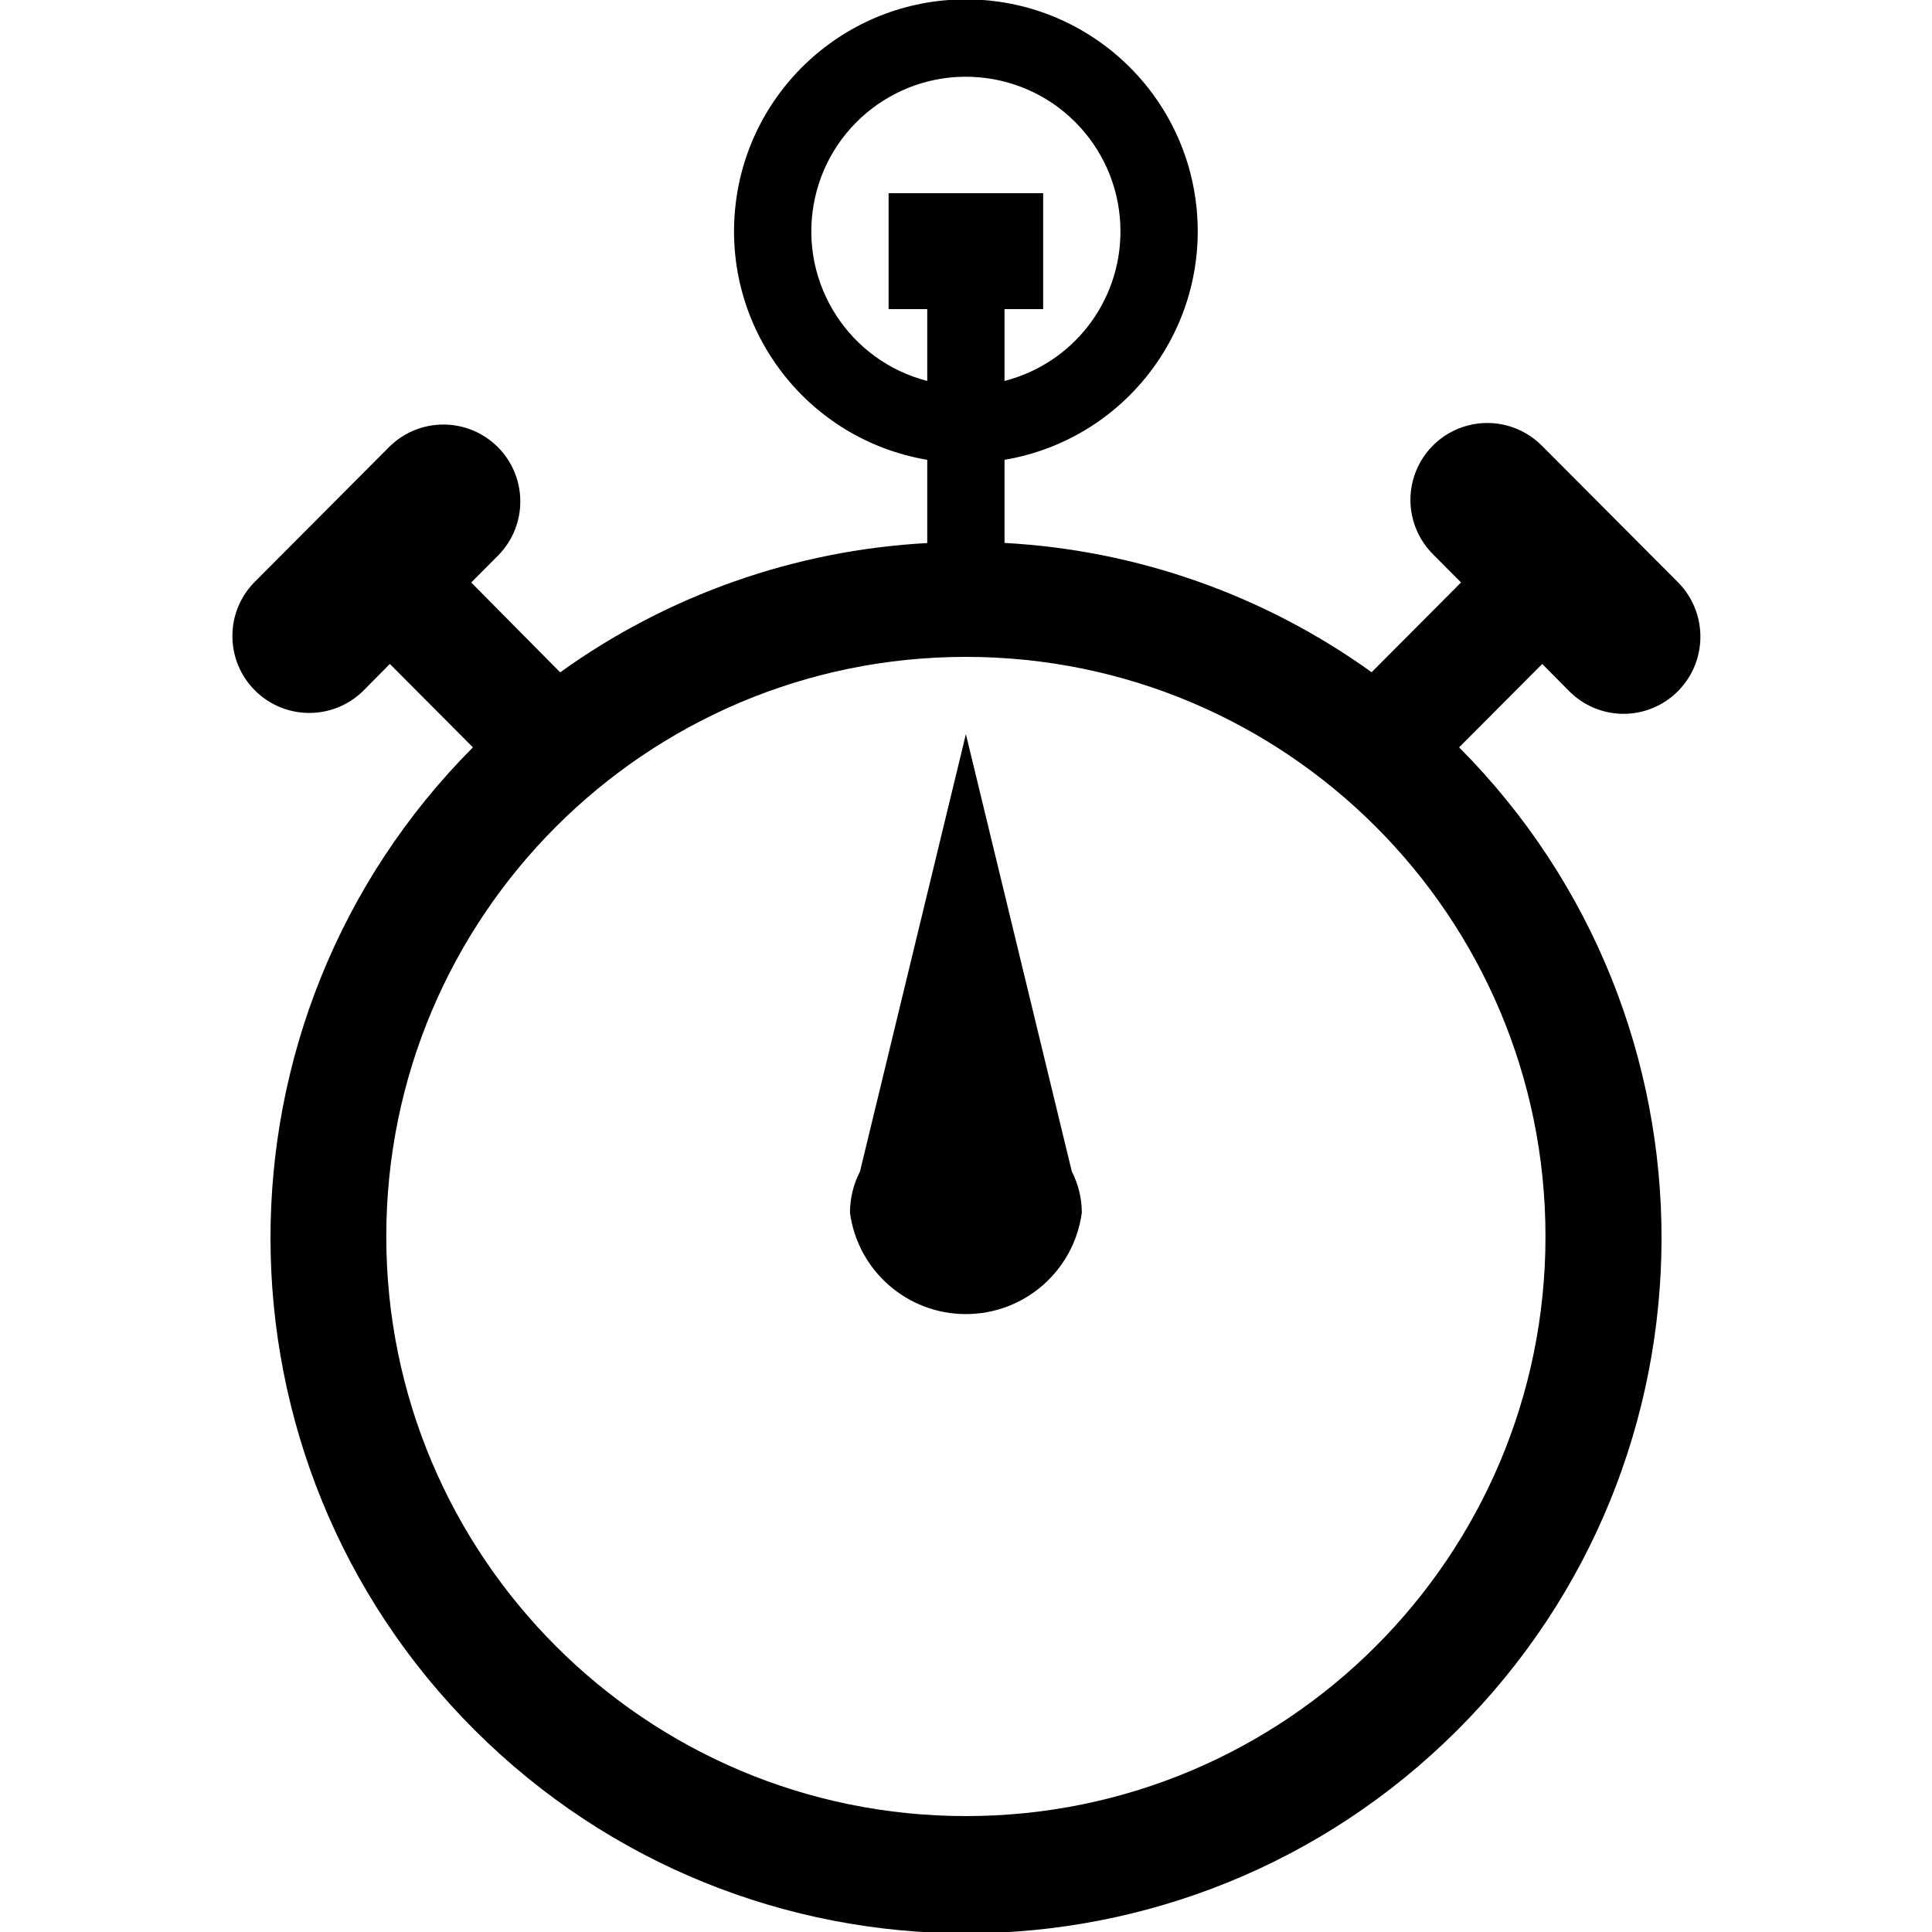
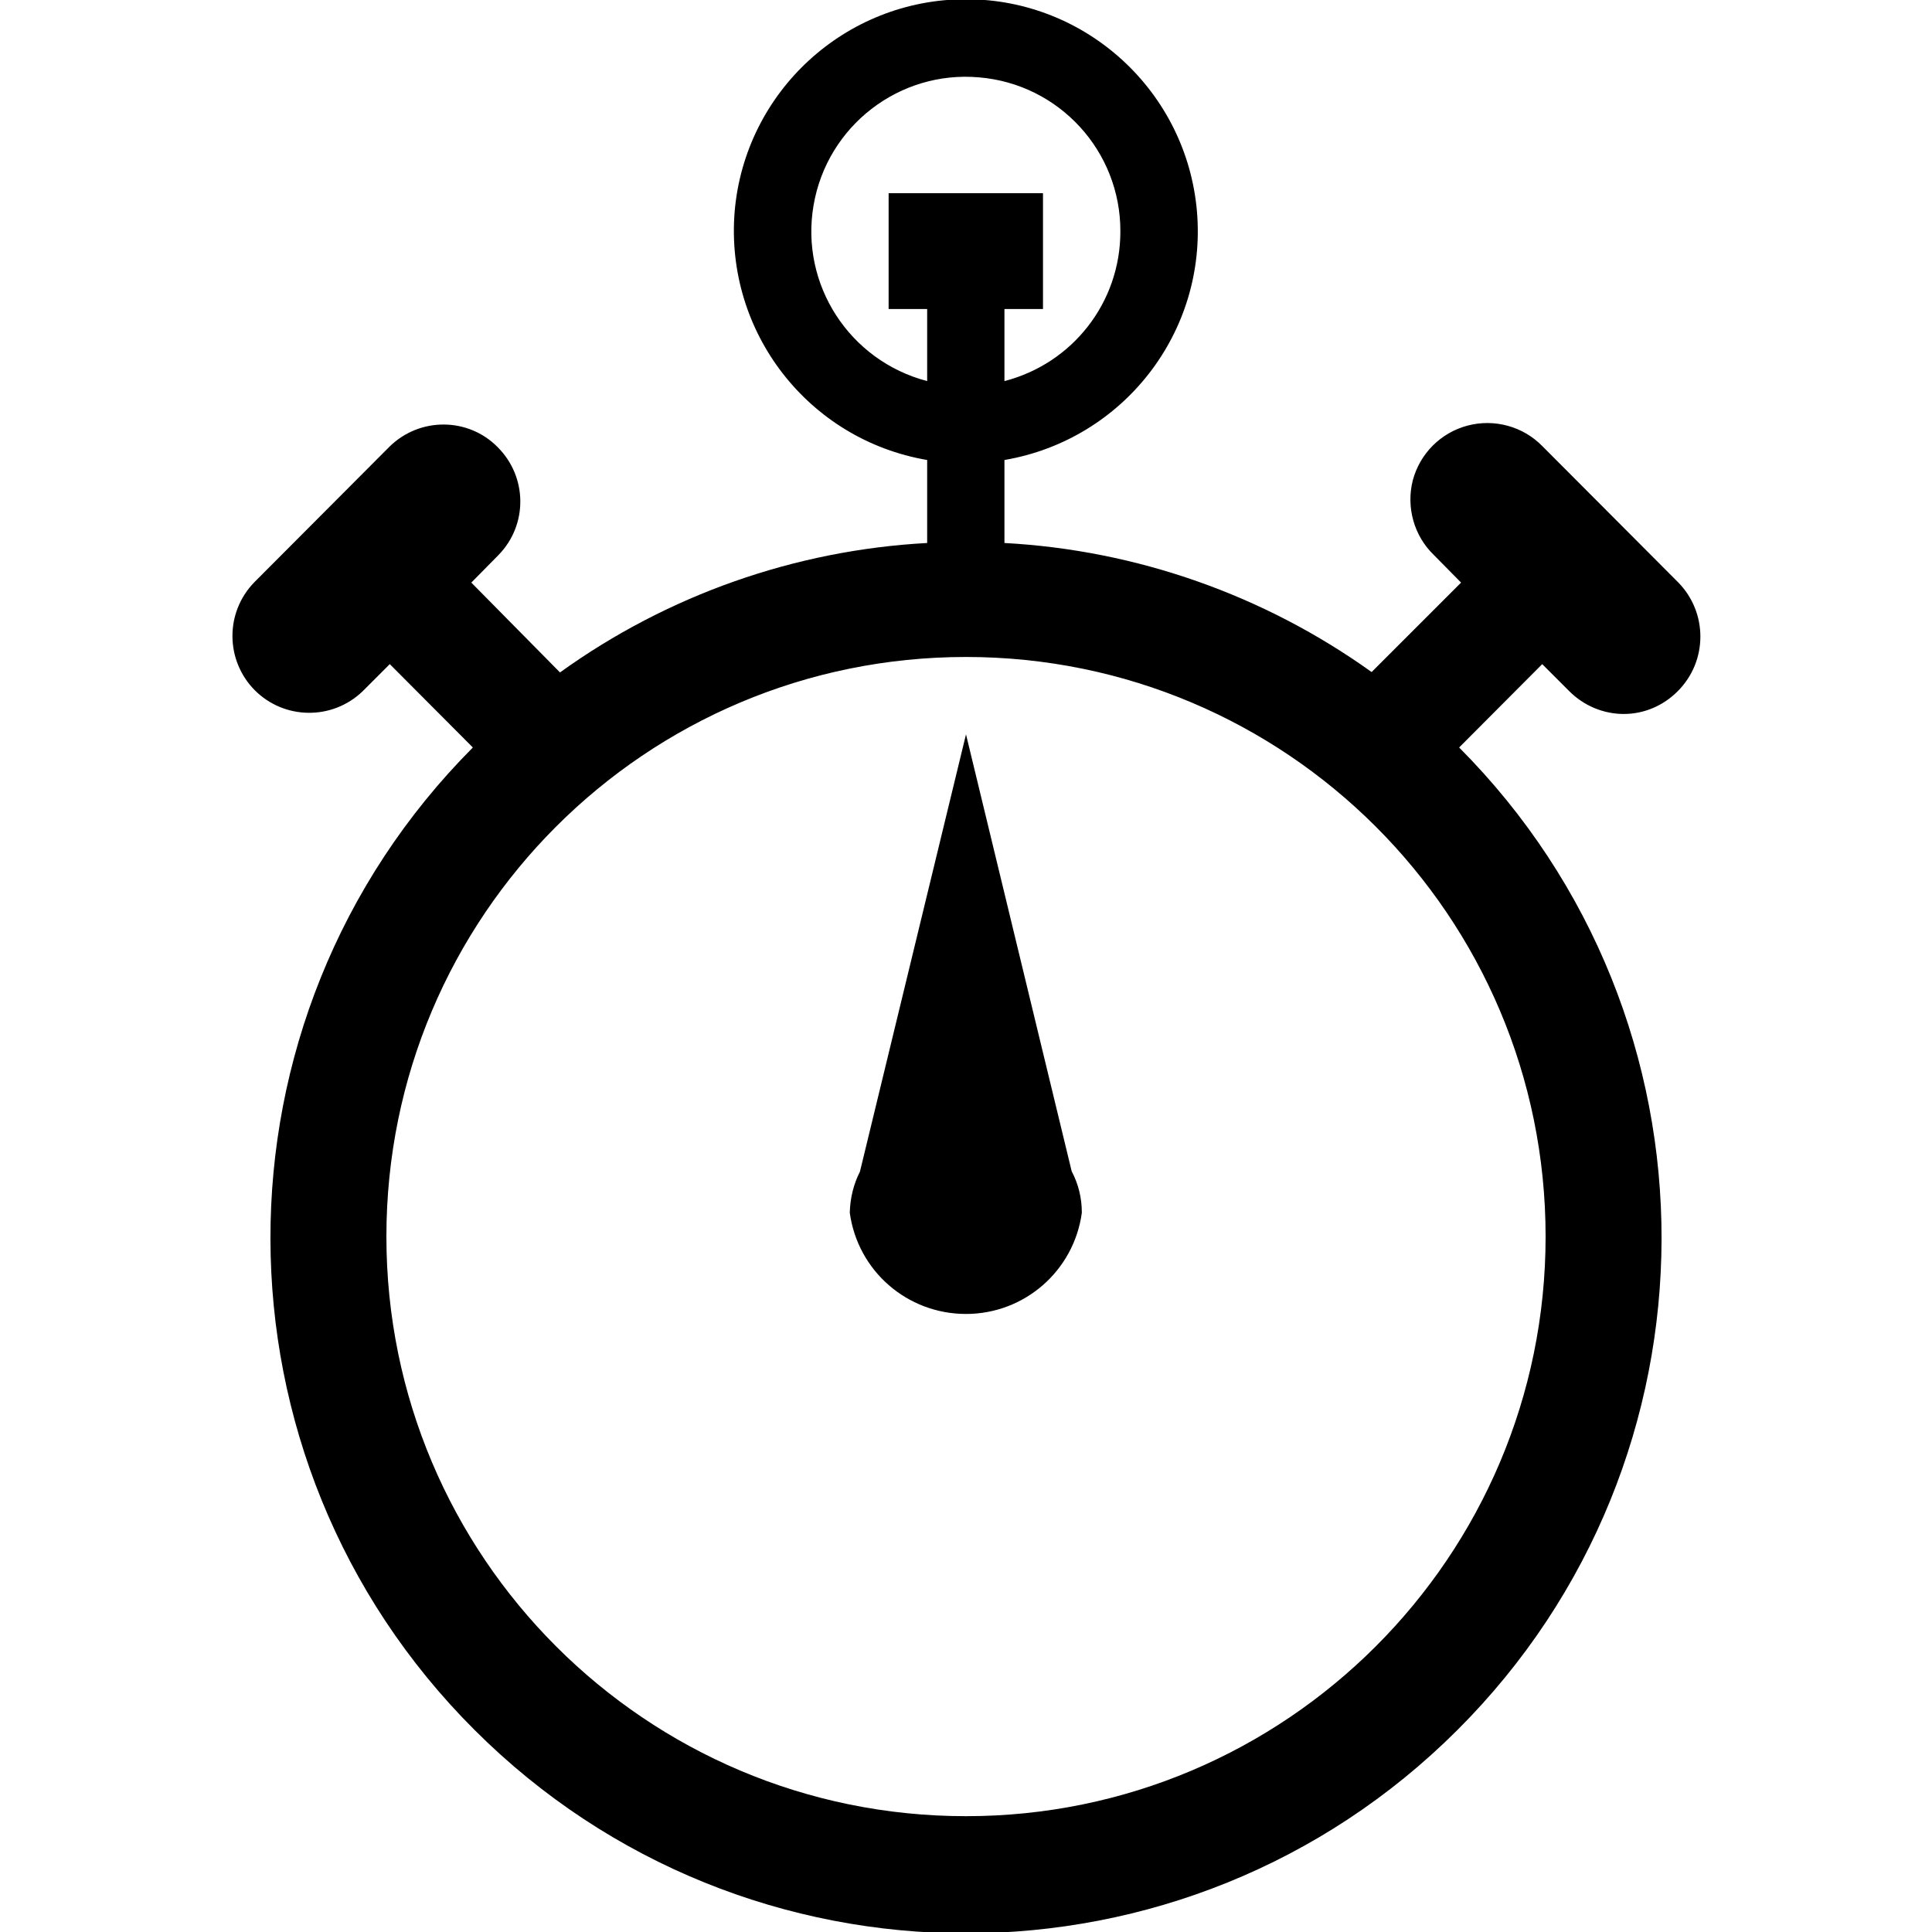
- <svg xmlns="http://www.w3.org/2000/svg" fill="#000000" width="800px" height="800px" viewBox="-5.99 0 50 50">
-   <path id="StopWatch" d="M263.425,246.89a1.981,1.981,0,0,1-2.809,0l-.7-.707-2.151,2.158a18,18,0,1,1-25.523,0l-2.15-2.158-.7.707a1.99,1.99,0,0,1-2.809-2.819l3.511-3.523a1.99,1.99,0,0,1,2.809,2.819l-.705.708L234.5,246.4a17.938,17.938,0,0,1,9.5-3.346V240.9a6,6,0,1,1,2,0v2.151a17.938,17.938,0,0,1,9.5,3.346l2.315-2.323-.705-.708a1.99,1.99,0,1,1,2.809-2.819l3.511,3.523A2,2,0,0,1,263.425,246.89ZM249,235a4,4,0,1,0-5,3.859V237h-1v-3h4v3h-1v1.859A3.991,3.991,0,0,0,249,235Zm-4,11a15,15,0,1,0,15,15A15,15,0,0,0,245,246Zm3,14.385a3.027,3.027,0,0,1-6,0h0v0s0,0,0-.007a2.335,2.335,0,0,1,.259-1.059L245,248l2.741,11.316a2.335,2.335,0,0,1,.259,1.059s0,0,0,.007v0Z" transform="translate(-225.993 -229)" />
+ <svg xmlns="http://www.w3.org/2000/svg" width="20px" height="px" viewBox="0 0 20 20" version="1.1">
+   <g id="surface1">
+     <path style=" stroke:none;fill-rule:nonzero;fill:rgb(0%,0%,0%);fill-opacity:1;" d="M 17.367 7.156 C 17.219 7.305 17.02 7.391 16.809 7.391 C 16.598 7.391 16.395 7.305 16.246 7.156 L 15.965 6.875 L 15.105 7.738 C 17.906 10.551 17.898 15.105 15.086 17.91 C 12.277 20.715 7.723 20.715 4.914 17.91 C 2.102 15.105 2.094 10.551 4.895 7.738 L 4.035 6.875 L 3.754 7.156 C 3.441 7.457 2.945 7.453 2.637 7.145 C 2.332 6.836 2.328 6.34 2.633 6.027 L 4.035 4.621 C 4.348 4.316 4.848 4.32 5.152 4.629 C 5.461 4.938 5.465 5.434 5.16 5.746 L 4.879 6.031 L 5.797 6.961 C 6.91 6.16 8.23 5.695 9.598 5.621 L 9.598 4.762 C 8.367 4.551 7.504 3.438 7.605 2.191 C 7.711 0.949 8.75 -0.008 10 -0.008 C 11.246 -0.008 12.285 0.949 12.391 2.191 C 12.496 3.438 11.629 4.551 10.398 4.762 L 10.398 5.621 C 11.766 5.695 13.086 6.16 14.199 6.957 L 15.125 6.031 L 14.844 5.746 C 14.637 5.547 14.555 5.25 14.625 4.973 C 14.699 4.695 14.914 4.48 15.191 4.406 C 15.469 4.332 15.766 4.414 15.965 4.617 L 17.371 6.027 C 17.68 6.34 17.68 6.844 17.367 7.156 Z M 11.598 2.398 C 11.602 1.566 10.965 0.871 10.137 0.801 C 9.309 0.727 8.562 1.305 8.422 2.125 C 8.281 2.945 8.793 3.734 9.598 3.945 L 9.598 3.199 L 9.199 3.199 L 9.199 2 L 10.797 2 L 10.797 3.199 L 10.398 3.199 L 10.398 3.945 C 11.105 3.762 11.598 3.129 11.598 2.398 Z M 10 6.801 C 6.684 6.801 4 9.484 4 12.801 C 4 16.113 6.684 18.801 10 18.801 C 13.312 18.801 16 16.113 16 12.801 C 16 9.484 13.312 6.801 10 6.801 Z M 11.199 12.555 C 11.117 13.156 10.605 13.602 10 13.602 C 9.391 13.602 8.879 13.156 8.797 12.555 C 8.797 12.555 8.797 12.555 8.797 12.551 C 8.801 12.402 8.836 12.258 8.902 12.129 L 10 7.602 L 11.094 12.125 C 11.164 12.258 11.199 12.402 11.199 12.551 C 11.199 12.551 11.199 12.551 11.199 12.555 Z M 11.199 12.555 " />
+   </g>
</svg>
